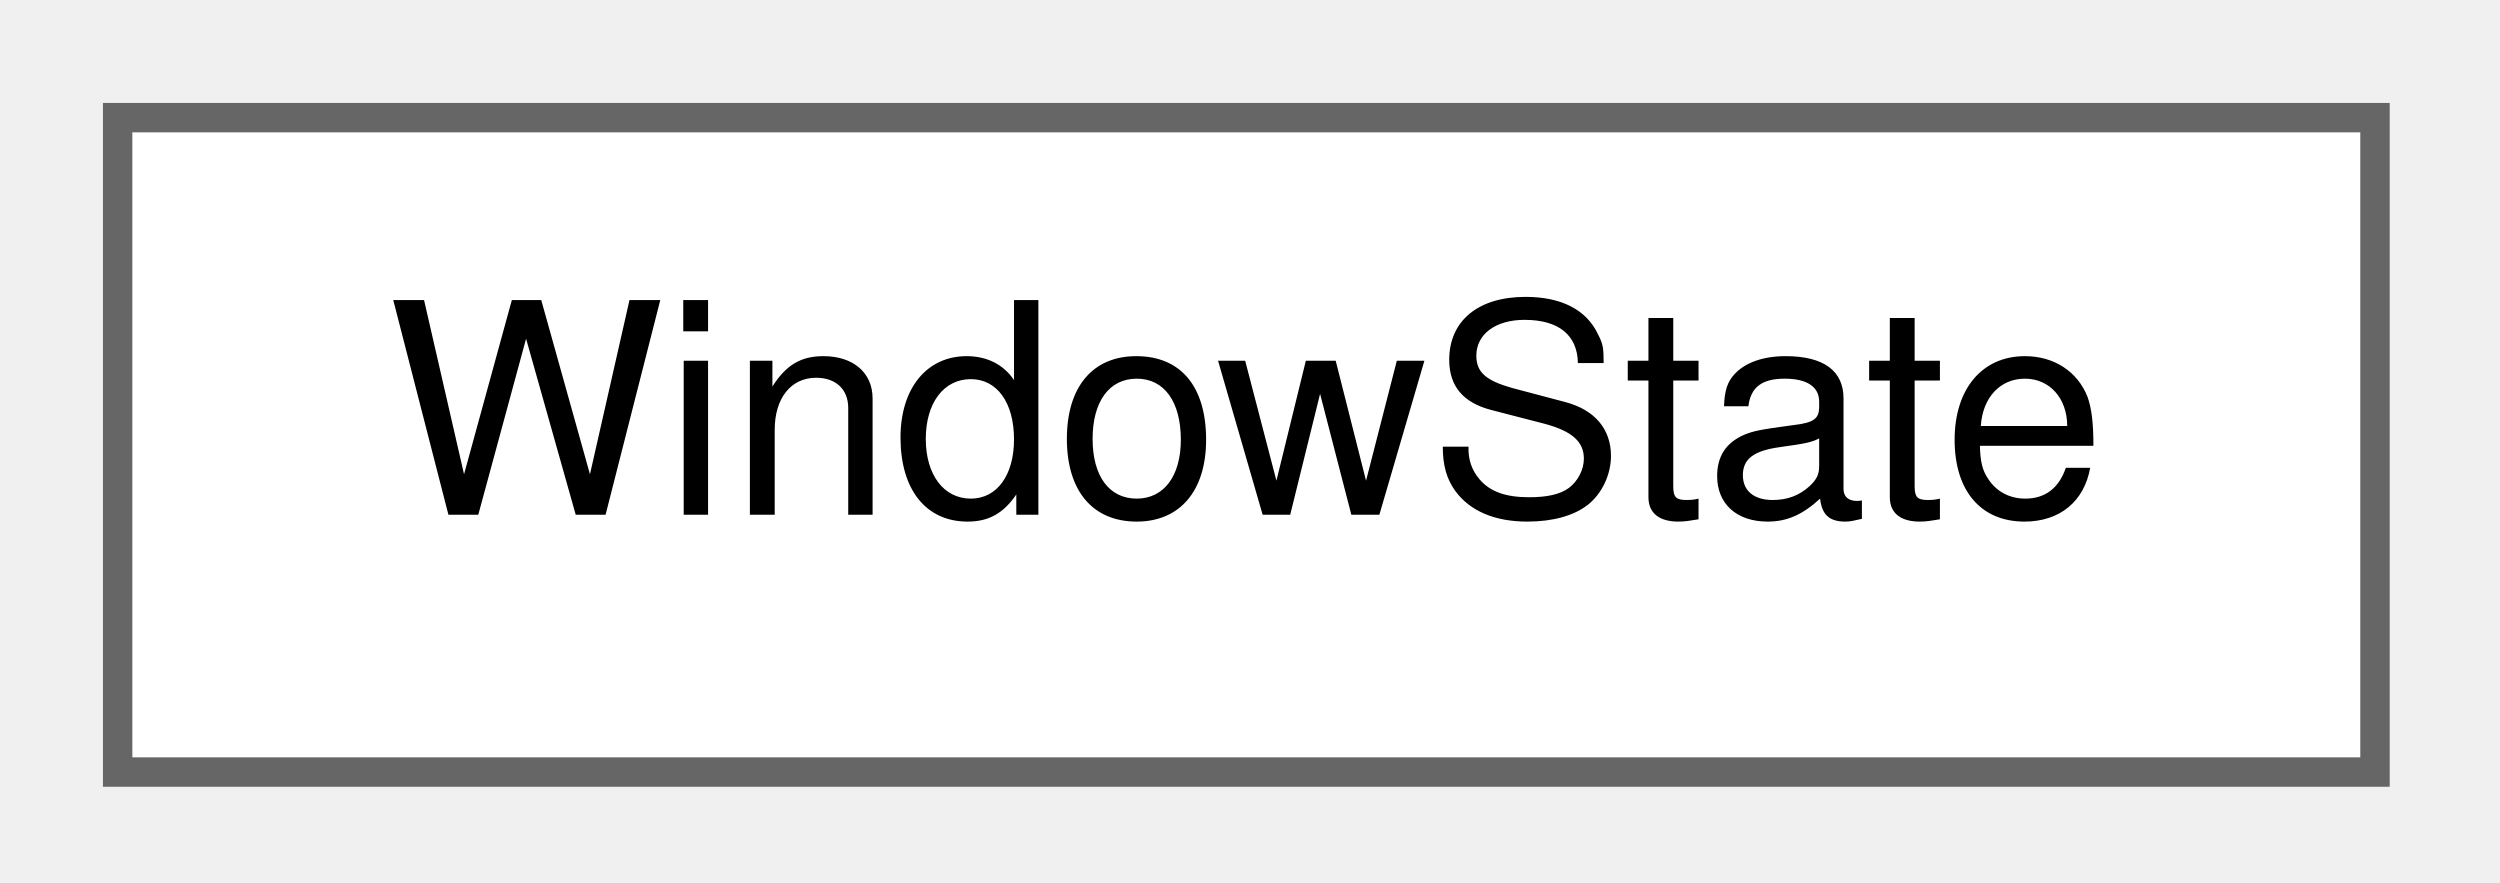
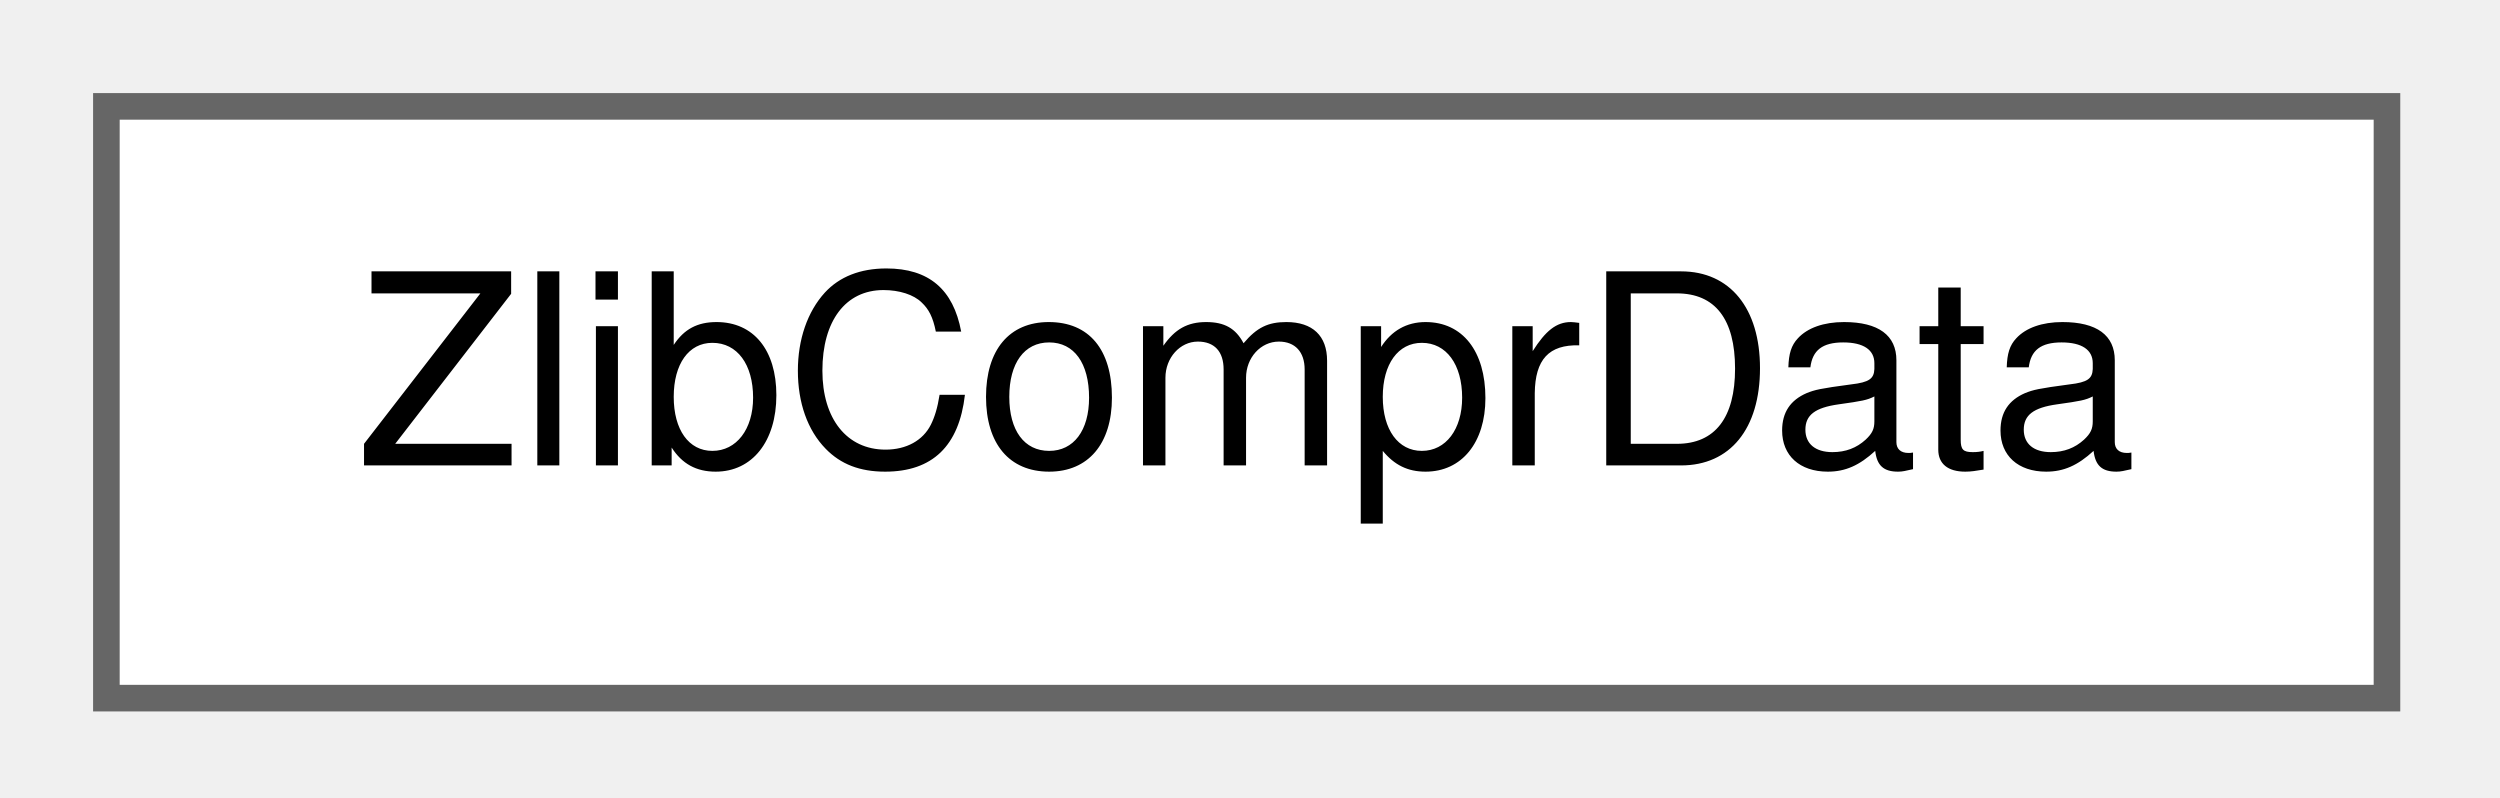
- <svg xmlns="http://www.w3.org/2000/svg" xmlns:xlink="http://www.w3.org/1999/xlink" width="85pt" height="30pt" viewBox="0.00 0.00 85.00 30.00">
+ <svg xmlns="http://www.w3.org/2000/svg" xmlns:xlink="http://www.w3.org/1999/xlink" width="94pt" height="30pt" viewBox="0.00 0.00 94.00 30.00">
  <g id="graph0" class="graph" transform="scale(1 1) rotate(0) translate(4 26.25)">
    <g id="Node000000" class="node">
      <g id="a_Node000000">
-         <a xlink:href="structWindowState.html" target="_top" xlink:title="The current, or old, state of a Window.">
-           <polygon fill="white" stroke="#666666" points="76.75,-22.25 0,-22.25 0,0 76.75,0 76.75,-22.25" />
-           <text xml:space="preserve" text-anchor="middle" x="38.38" y="-8.75" font-family="Helvetica,sans-Serif" font-size="10.00">WindowState</text>
+         <a xlink:href="structZlibComprData.html" target="_top" xlink:title="Private Zlib Compression Data.">
+           <polygon fill="white" stroke="#666666" points="85.75,-22.25 0,-22.25 0,0 85.75,0 85.75,-22.25" />
+           <text xml:space="preserve" text-anchor="middle" x="42.88" y="-8.75" font-family="Helvetica,sans-Serif" font-size="10.00">ZlibComprData</text>
        </a>
      </g>
    </g>
  </g>
</svg>
